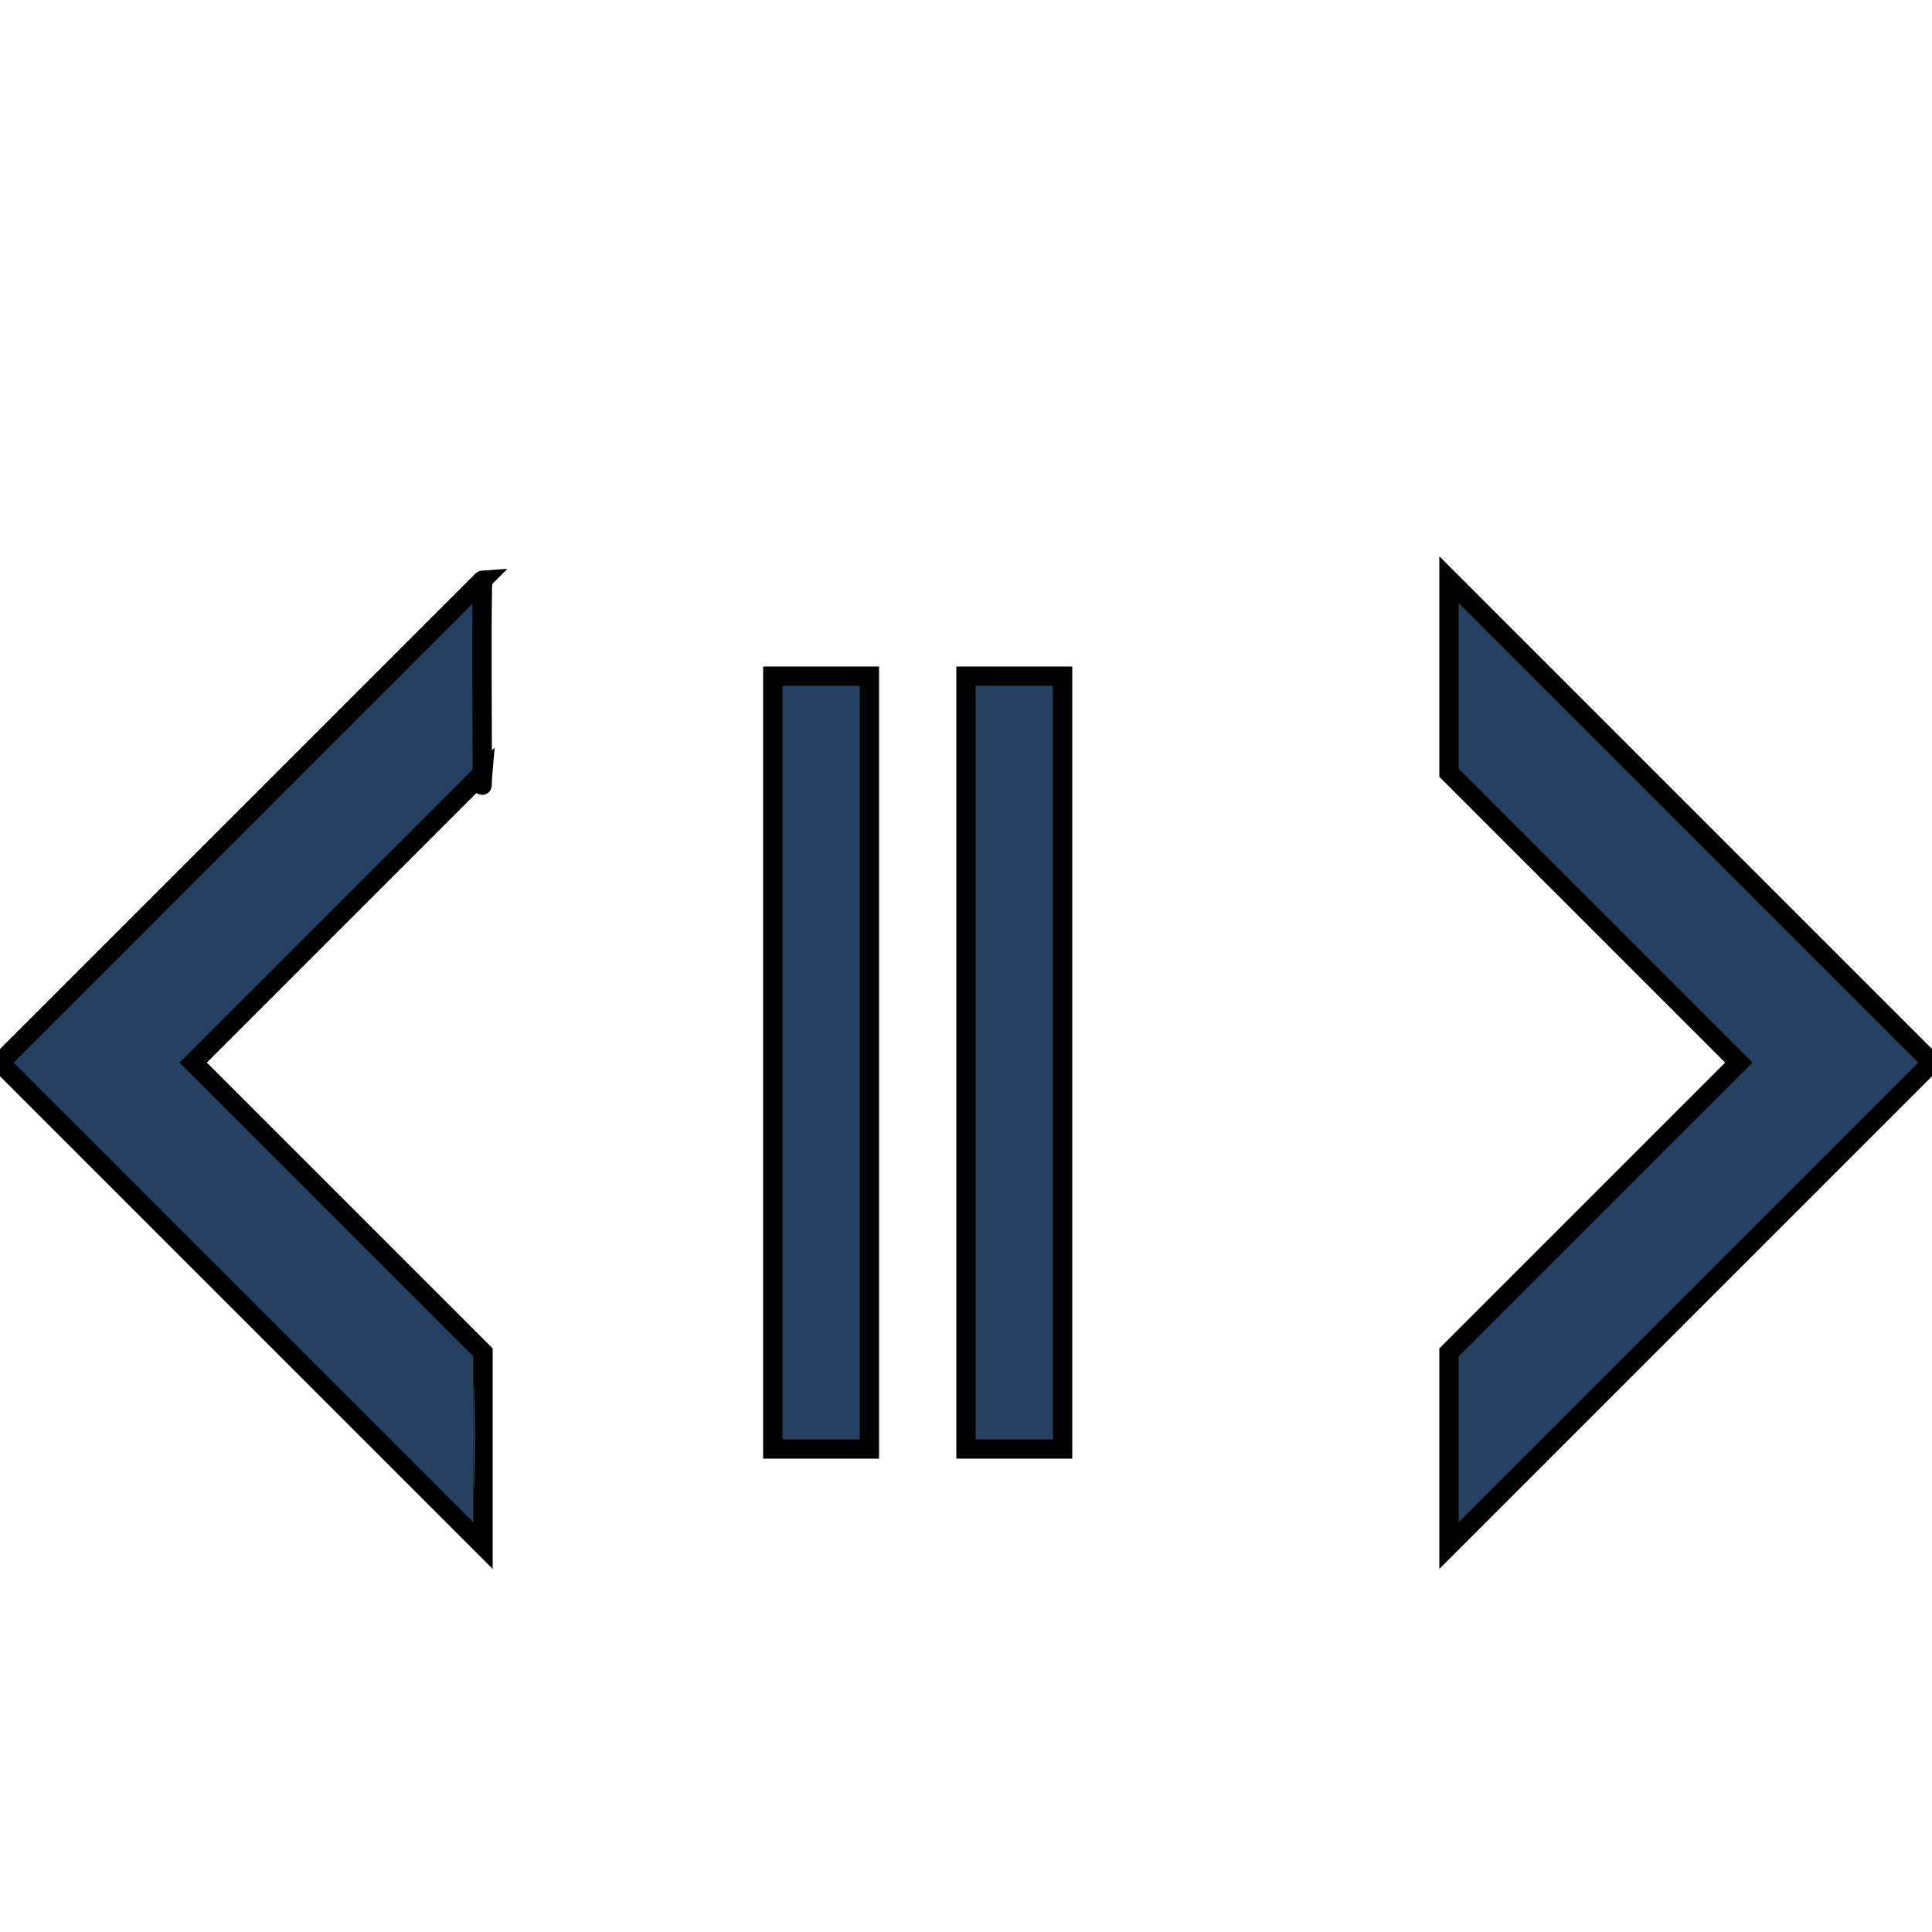
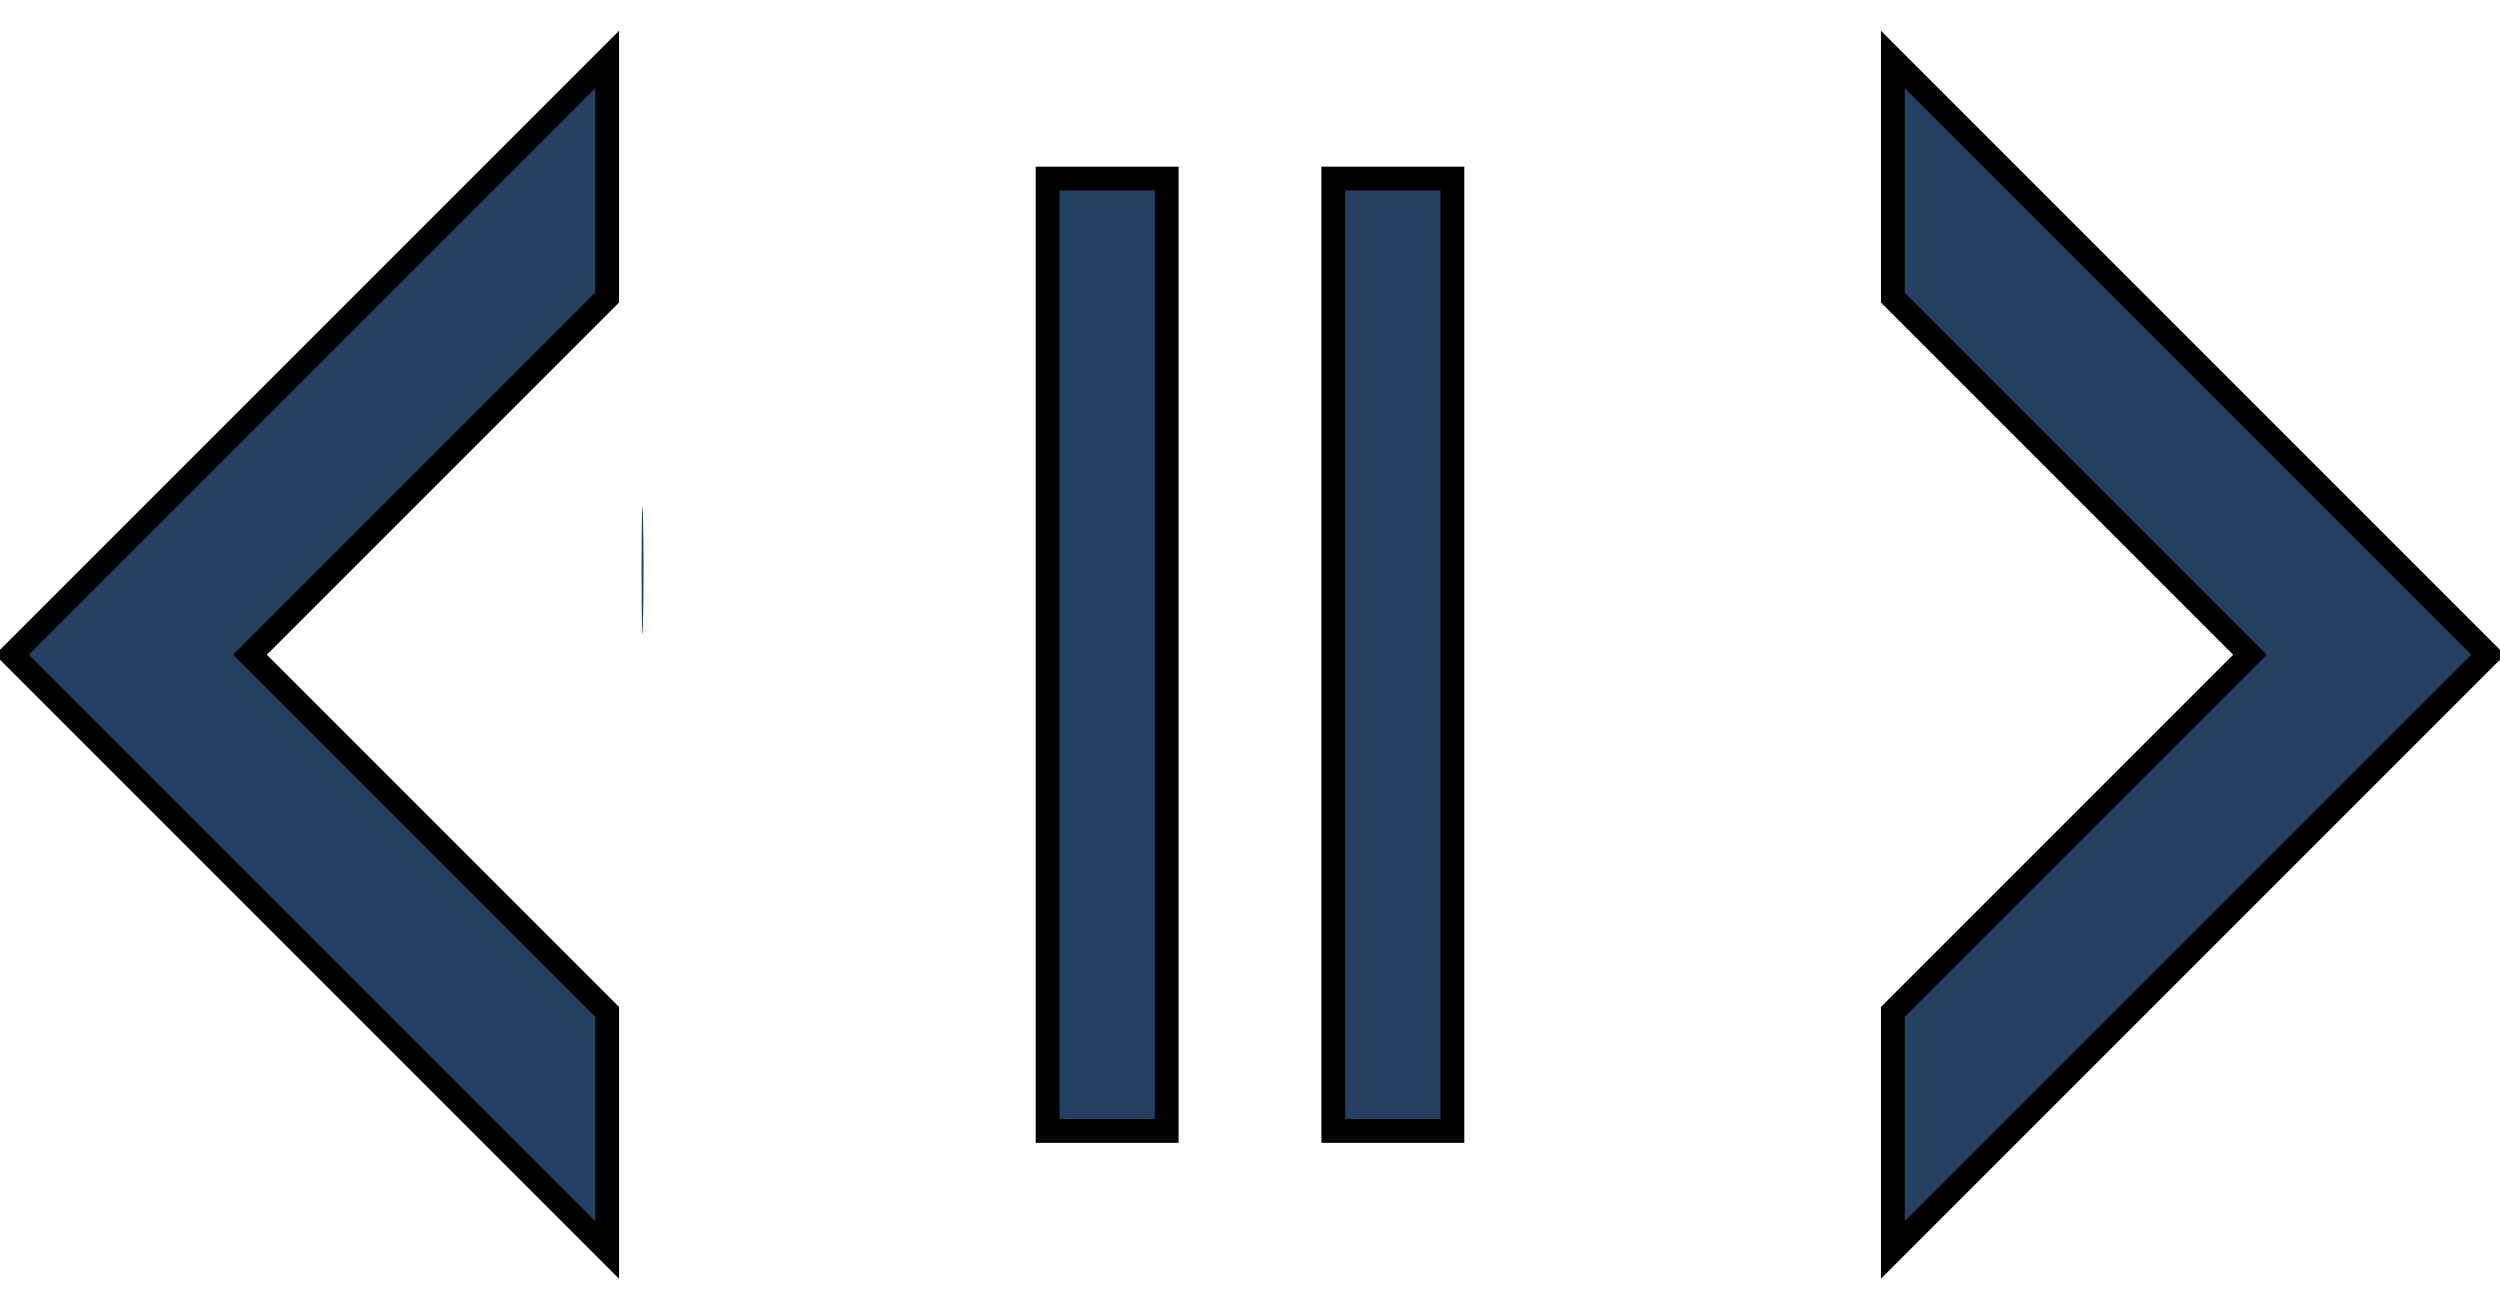
- <svg xmlns="http://www.w3.org/2000/svg" width="100" height="100" id="svg2" version="1.1">
+ <svg xmlns="http://www.w3.org/2000/svg" width="105" height="55" id="svg2" version="1.1">
  <defs id="defs4" />
-   <g id="layer1" transform="translate(0,-952.3622)">
-     <path style="fill:#254061;stroke:#000000;stroke-width:1px;stroke-linecap:butt;stroke-linejoin:miter;stroke-opacity:1;fill-opacity:1" d="m 25,40 c -0.006,0.077 -0.083,0.643 -0.047,0.643 C 24.989,40.643 24.891,30.005 25,30 L 0,55 c 25,25 25,25 25,25 l 0,0 0,-10 -15,-15 z" id="path2989" transform="translate(0,952.3622)" />
-     <path style="fill:#254061;stroke:#000000;stroke-width:1px;stroke-linecap:butt;stroke-linejoin:miter;stroke-opacity:1;fill-opacity:1" d="m 75,30 0,10 15,15 -15,15 0,10 25,-25 z" id="path2995" transform="translate(0,952.3622)" />
-     <path style="fill:#254061;fill-opacity:1" d="M 12.561,66.645 0.888,54.971 12.609,43.251 24.329,31.532 l 0,4.157 0,4.157 -7.608,7.61 -7.608,7.61 7.612,7.613 7.612,7.613 -0.051,4.013 -0.051,4.013 -11.673,-11.674 z" id="path3001" transform="translate(0,952.3622)" />
+   <g id="layer1" transform="translate(5,-987.3622)">
+     <path style="fill:#254061;fill-opacity:1;stroke:#000000;stroke-width:1px;stroke-linecap:butt;stroke-linejoin:miter;stroke-opacity:1" d="m 74.5,989.862 0,10 15,15 -15,15 0,10 25,-25 z" id="path2995" />
    <path style="fill:#254061;fill-opacity:1" d="" id="path3783" transform="translate(0,952.3622)" />
    <path style="fill:#254061;fill-opacity:1" d="" id="path3785" transform="translate(0,952.3622)" />
-     <path style="fill:#254061;fill-opacity:1" d="m 24.504,74.442 c -1.33e-4,-2.391 0.027,-3.396 0.06,-2.232 0.033,1.164 0.033,3.12 2.42e-4,4.348 -0.033,1.228 -0.06,0.275 -0.06,-2.116 z" id="path3787" transform="translate(0,952.3622)" />
-     <path style="fill:#254061;stroke:#000000;stroke-width:1px;stroke-linecap:butt;stroke-linejoin:miter;stroke-opacity:1;fill-opacity:1" d="m 40,35 5,0 0,40 -5,0 z" id="path3811" transform="translate(0,952.3622)" />
-     <path style="fill:#254061;stroke:#000000;stroke-width:1px;stroke-linecap:butt;stroke-linejoin:miter;stroke-opacity:1;fill-opacity:1" d="m 50,35 5,0 0,40 -5,0 z" id="path3813" transform="translate(0,952.3622)" />
+     <path style="fill:#254061;fill-opacity:1" d="m 21.946,1011.338 c -1.33e-4,-2.391 0.027,-3.396 0.06,-2.232 0.033,1.164 0.033,3.12 2.42e-4,4.348 -0.033,1.228 -0.06,0.275 -0.06,-2.116 z" id="path3787" />
+     <path style="fill:#254061;fill-opacity:1;stroke:#000000;stroke-width:1px;stroke-linecap:butt;stroke-linejoin:miter;stroke-opacity:1" d="m 39,994.862 5,0 0,40 -5,0 z" id="path3811" />
+     <path style="fill:#254061;fill-opacity:1;stroke:#000000;stroke-width:1px;stroke-linecap:butt;stroke-linejoin:miter;stroke-opacity:1" d="m 20.5,989.862 0,10 -15,15 15,15 0,10 -25,-25 z" id="path2995-1" />
+     <path style="fill:#254061;fill-opacity:1;stroke:#000000;stroke-width:1px;stroke-linecap:butt;stroke-linejoin:miter;stroke-opacity:1" d="m 51,994.862 5,0 0,40 -5,0 z" id="path3811-7" />
  </g>
</svg>
